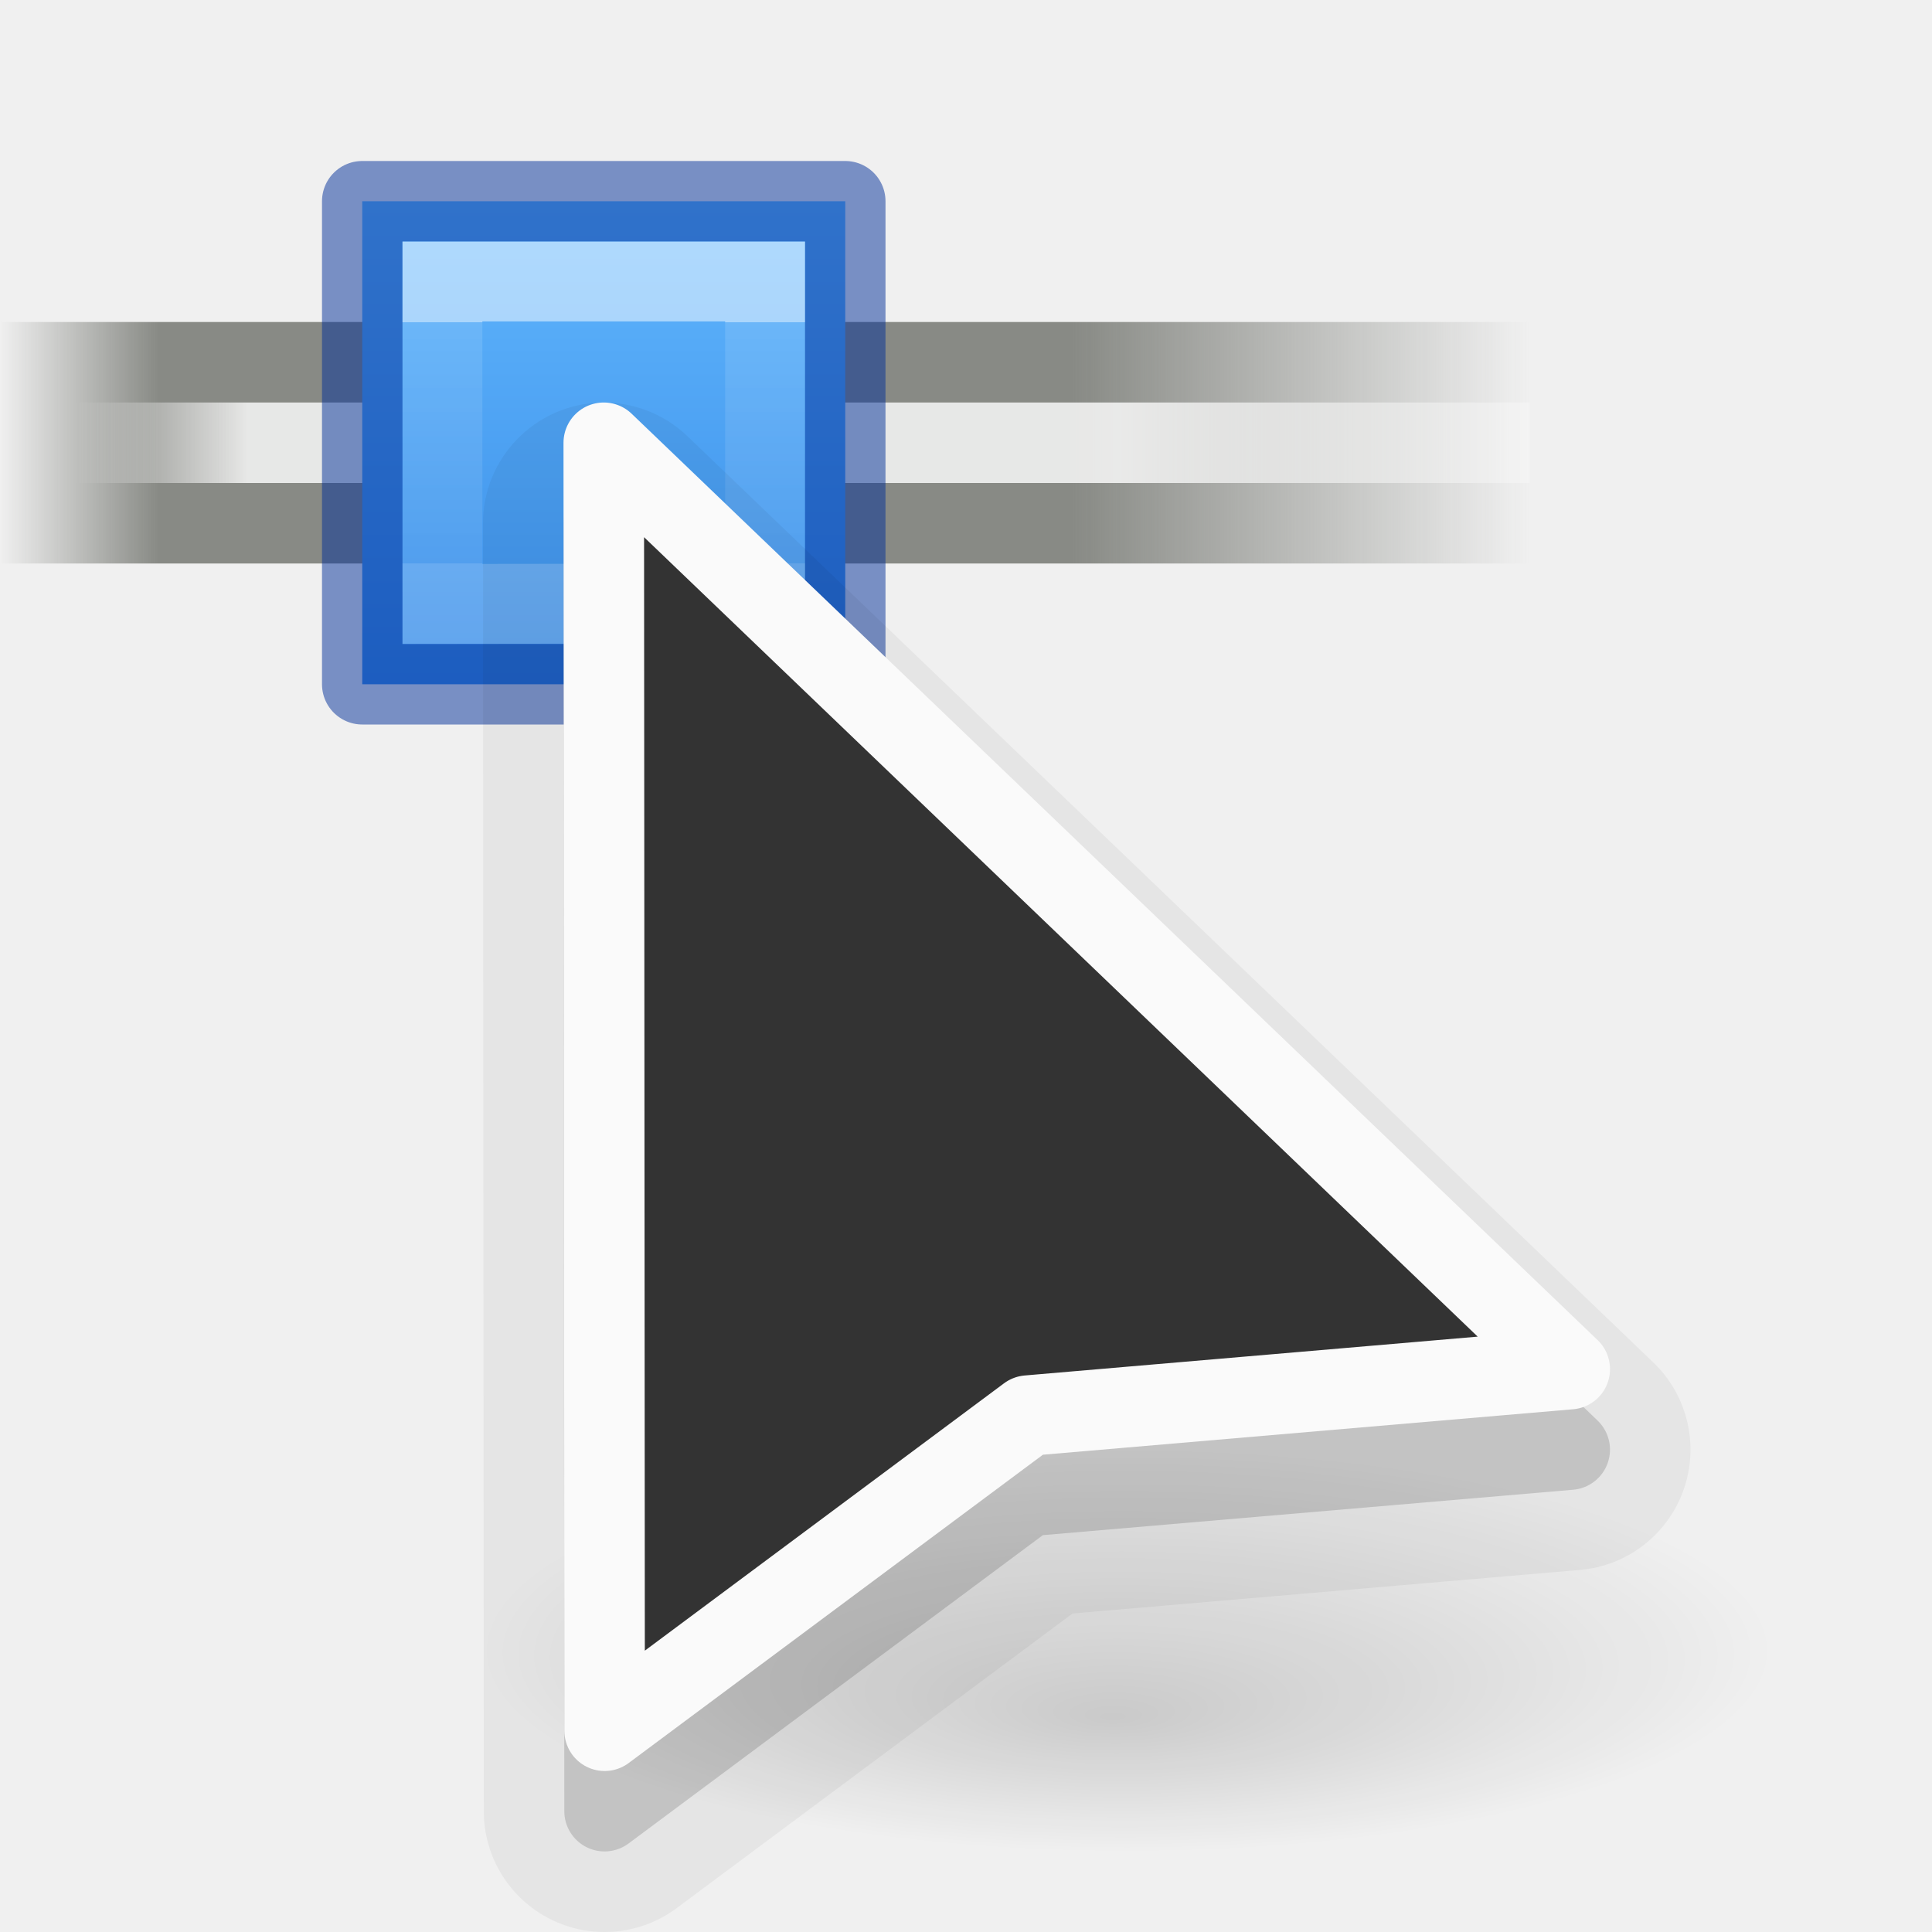
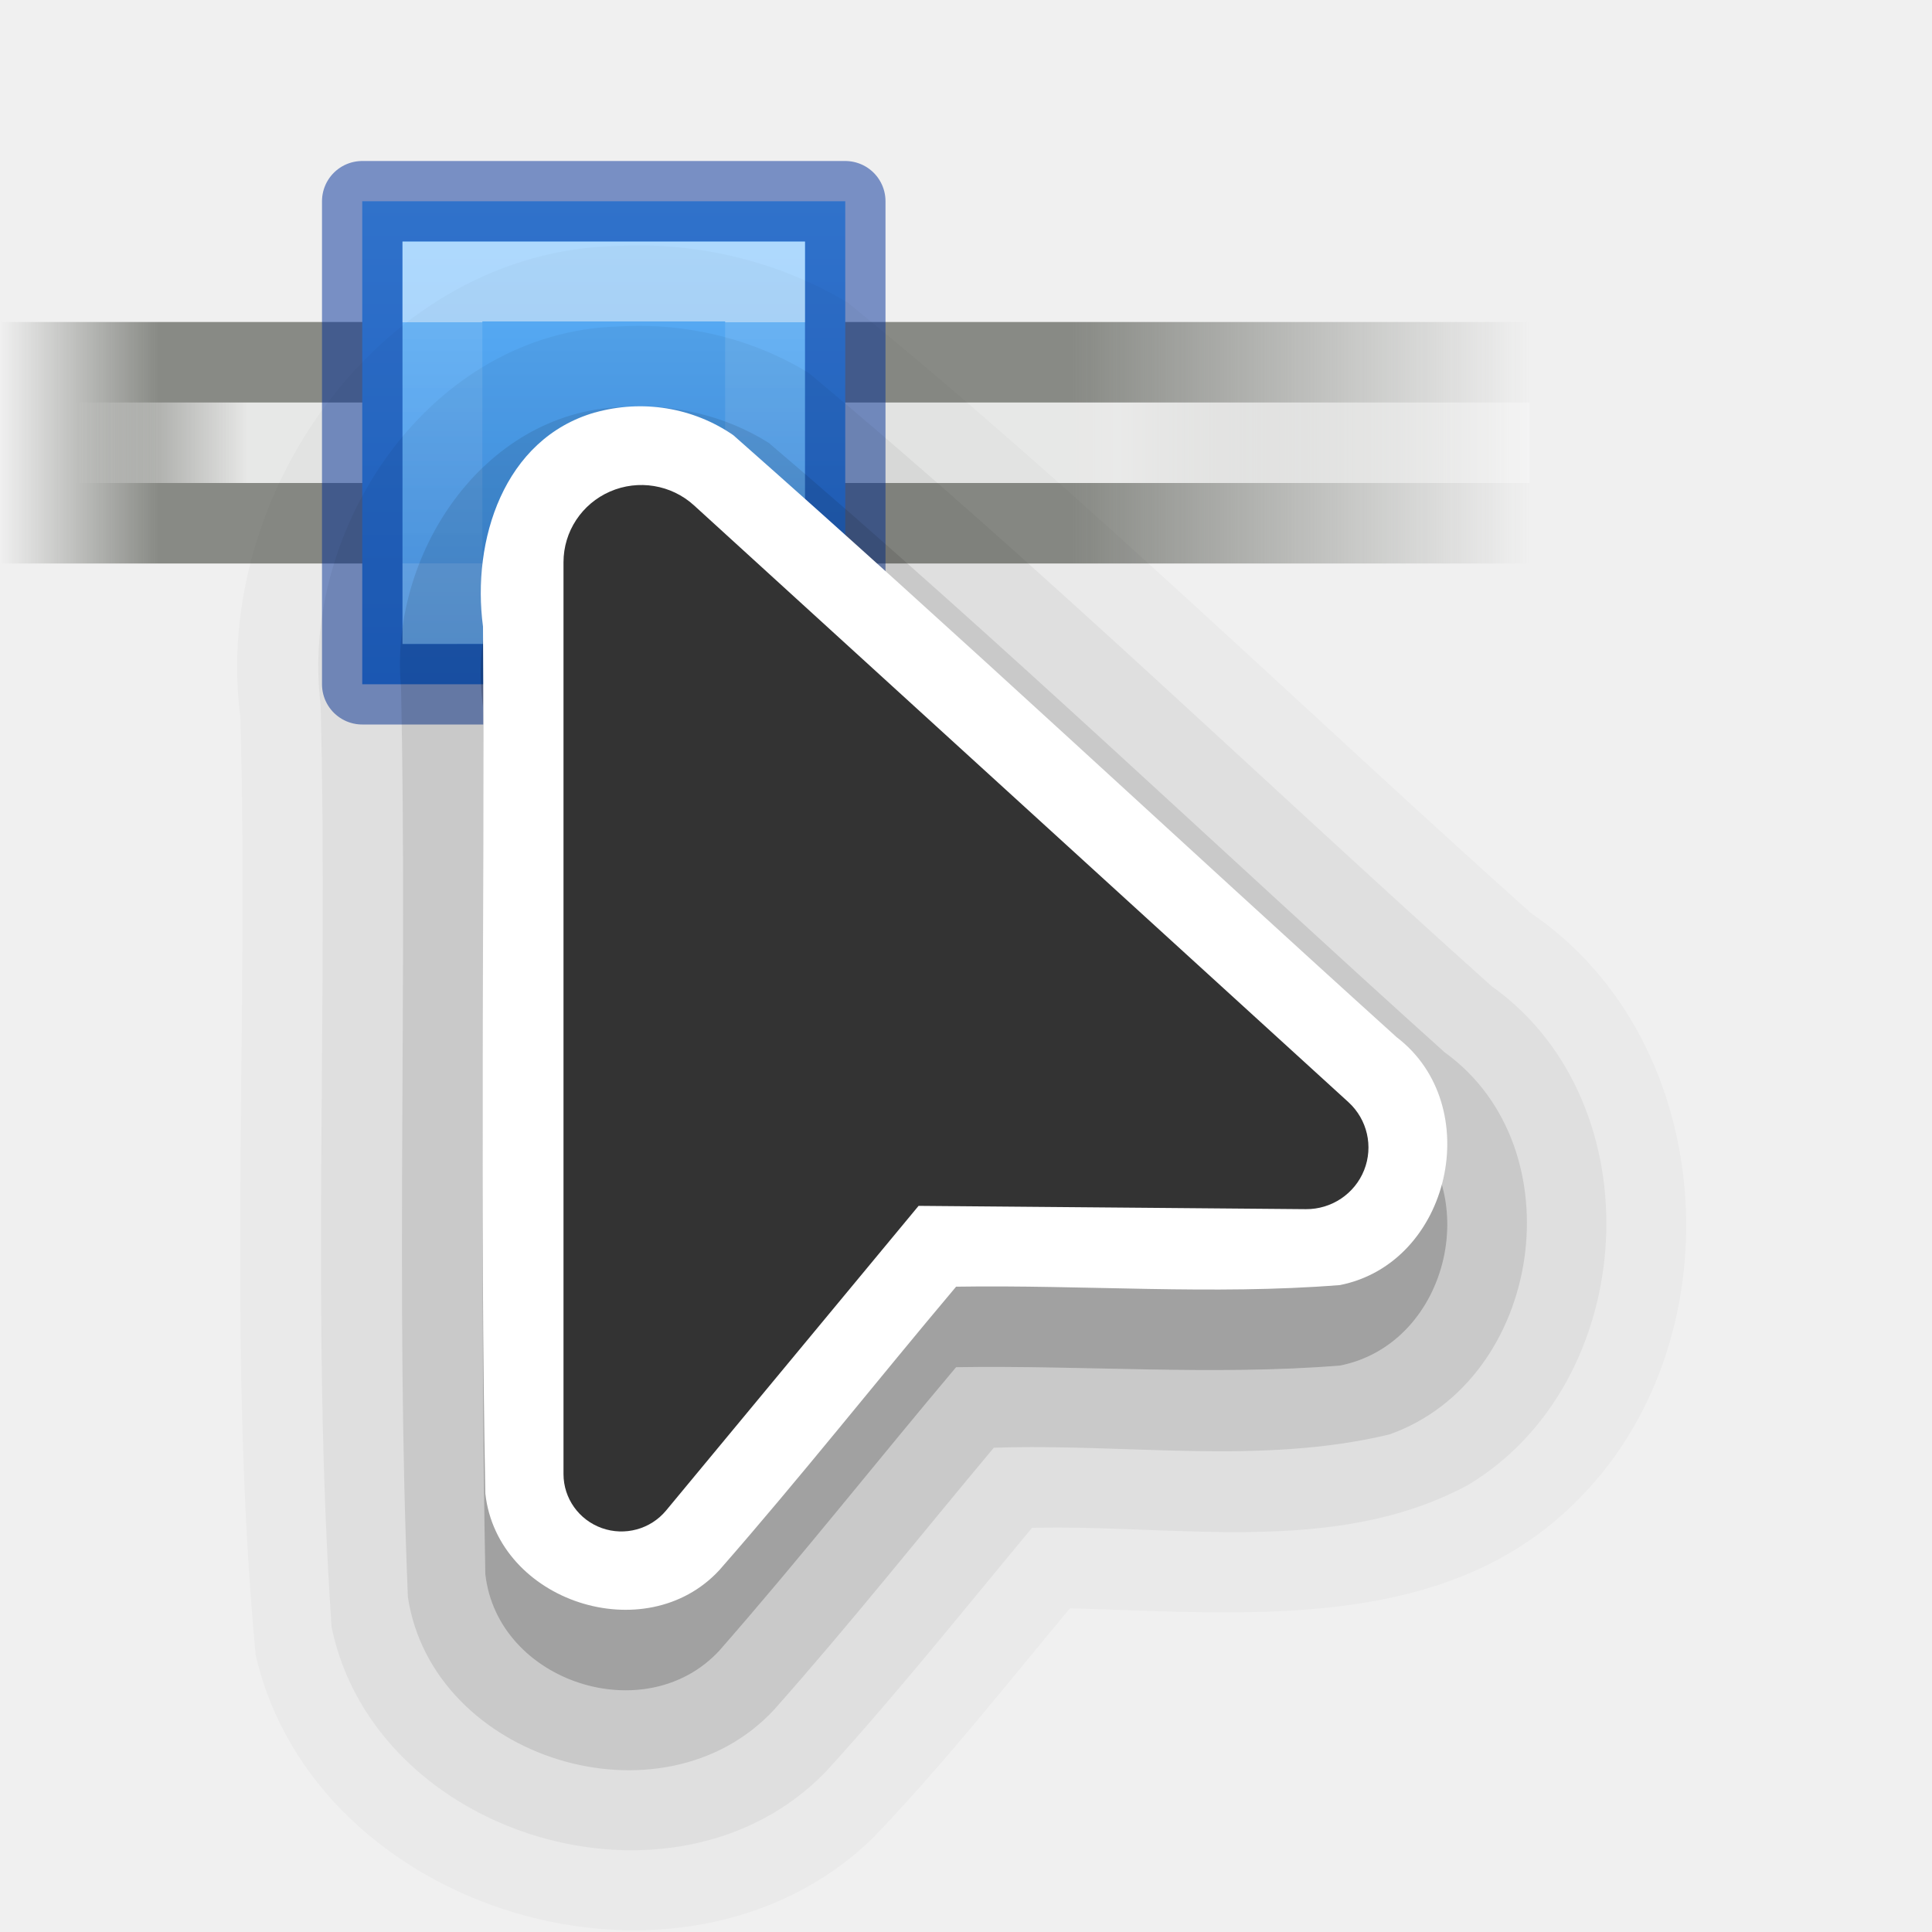
- <svg xmlns="http://www.w3.org/2000/svg" xmlns:xlink="http://www.w3.org/1999/xlink" id="svg3792" height="24" width="24" version="1.1">
+ <svg xmlns="http://www.w3.org/2000/svg" xmlns:xlink="http://www.w3.org/1999/xlink" id="svg3792" height="24" width="24" version="1.1" xml:space="preserve">
  <defs id="defs3794">
    <linearGradient id="linearGradient4382">
      <stop id="stop4384" style="stop-color:#64baff;stop-opacity:1" offset="0" />
      <stop id="stop4386" style="stop-color:#3689e6;stop-opacity:1" offset="1" />
-     </linearGradient>
-     <radialGradient r="8.088" fy="27.013" fx="-58.029" cy="24.297" cx="-57.85" gradientTransform="matrix(0.989175,0,0,0.3091187,71.2239,12.98946)" gradientUnits="userSpaceOnUse" id="radialGradient10565" xlink:href="#linearGradient8773" />
-     <linearGradient id="linearGradient8773">
-       <stop id="stop8775" offset="0" style="stop-color:black;stop-opacity:0.314" />
-       <stop id="stop8777" offset="1" style="stop-color:black;stop-opacity:0;" />
    </linearGradient>
    <linearGradient gradientTransform="translate(-190.8773,-398.7132)" gradientUnits="userSpaceOnUse" y2="403.655" x2="209.877" y1="403.655" x1="190.876" id="linearGradient7964" xlink:href="#linearGradient7443" />
    <linearGradient id="linearGradient7443">
      <stop style="stop-color:#888a85;stop-opacity:0;" offset="0" id="stop7445" />
      <stop id="stop7447" offset="0.104" style="stop-color:#888a85;stop-opacity:1;" />
      <stop style="stop-color:#888a85;stop-opacity:1;" offset="0.701" id="stop7449" />
      <stop style="stop-color:#888a85;stop-opacity:0;" offset="1" id="stop7451" />
    </linearGradient>
    <linearGradient gradientTransform="matrix(1,0,0,0.333336,-190.8773,-129.2389)" y2="403.655" x2="212.503" y1="403.655" x1="191.803" gradientUnits="userSpaceOnUse" id="linearGradient7972" xlink:href="#linearGradient7431" />
    <linearGradient id="linearGradient7431">
      <stop id="stop7433" offset="0" style="stop-color:#e6e6e6;stop-opacity:0" />
      <stop style="stop-color:white;stop-opacity:1;" offset="0.104" id="stop7435" />
      <stop id="stop7438" offset="0.627" style="stop-color:white;stop-opacity:1;" />
      <stop id="stop7440" offset="1" style="stop-color:white;stop-opacity:0;" />
    </linearGradient>
    <linearGradient y2="38.112" x2="36.658" y1="21.587" x1="36.658" gradientTransform="matrix(0.6173247,0,0,0.1815412,-14.933,0.08103791)" gradientUnits="userSpaceOnUse" id="linearGradient8802" xlink:href="#linearGradient8812" />
    <linearGradient id="linearGradient8812">
      <stop id="stop8804" style="stop-color:#ffffff;stop-opacity:1" offset="0" />
      <stop id="stop8806" style="stop-color:#ffffff;stop-opacity:0.235" offset="0" />
      <stop id="stop8808" style="stop-color:#ffffff;stop-opacity:0.157" offset="1" />
      <stop id="stop8810" style="stop-color:#ffffff;stop-opacity:0.392" offset="1" />
    </linearGradient>
    <linearGradient gradientUnits="userSpaceOnUse" y2="9" x2="8" y1="2" x1="8" id="linearGradient932" xlink:href="#linearGradient4382" />
  </defs>
-   <rect y="7.6293945e-06" x="0" height="24" width="24" id="rect71" style="display:inline;opacity:1;fill:#000000;fill-opacity:0;fill-rule:evenodd;stroke:none;stroke-width:3.775;stroke-linecap:round;stroke-linejoin:round;stroke-miterlimit:4;stroke-dashoffset:0;stroke-opacity:1" />
-   <ellipse style="display:inline;opacity:0.5;fill:url(#radialGradient10565);fill-opacity:1;stroke:none;stroke-width:1.141;stroke-linecap:round;stroke-linejoin:miter;stroke-miterlimit:4;stroke-dasharray:none;stroke-opacity:1" id="path10562" cx="14" cy="20.5" rx="8" ry="2.5" />
  <rect style="display:inline;opacity:1;fill:url(#linearGradient7964);fill-opacity:1;stroke:none;stroke-width:1;stroke-linecap:round;stroke-linejoin:miter;stroke-miterlimit:4;stroke-dasharray:none;stroke-opacity:1" id="rect7075" width="19" height="3" x="0" y="4" />
  <rect style="display:inline;opacity:0.8;fill:url(#linearGradient7972);fill-opacity:1;stroke:none;stroke-width:1;stroke-linecap:round;stroke-linejoin:miter;stroke-miterlimit:4;stroke-dasharray:none;stroke-opacity:1" id="rect7970" width="19" height="1" x="0" y="5" />
-   <path id="path7938" d="m 4.5,2.5 h 6 v 6 H 4.5 Z" style="display:inline;opacity:1;fill:url(#linearGradient932);fill-opacity:1;stroke:#002e99;stroke-width:1;stroke-linecap:round;stroke-linejoin:round;stroke-miterlimit:4;stroke-opacity:0.5;font-variation-settings:normal;vector-effect:none;stroke-dasharray:none;stroke-dashoffset:0;marker:none" />
+   <path id="path7938" d="m 4.5,2.5 h 6 v 6 H 4.5 Z" style="font-variation-settings:normal;display:inline;opacity:1;vector-effect:none;fill:url(#linearGradient932);fill-opacity:1;stroke:#002e99;stroke-width:1;stroke-linecap:round;stroke-linejoin:round;stroke-miterlimit:4;stroke-dasharray:none;stroke-dashoffset:0;stroke-opacity:0.5;marker:none" />
  <path id="path2647-0-3" d="m 5.496,3.497 v 4.005 l 4.008,-0.005 v -4 z" style="color:#000000;clip-rule:nonzero;display:inline;overflow:visible;visibility:visible;opacity:0.5;isolation:auto;mix-blend-mode:normal;color-interpolation:sRGB;color-interpolation-filters:linearRGB;solid-color:#000000;solid-opacity:1;fill:none;fill-opacity:1;fill-rule:nonzero;stroke:url(#linearGradient8802);stroke-width:0.992;stroke-linecap:butt;stroke-linejoin:miter;stroke-miterlimit:4;stroke-dasharray:none;stroke-dashoffset:0;stroke-opacity:1;marker:none;color-rendering:auto;image-rendering:auto;shape-rendering:auto;text-rendering:auto;enable-background:accumulate" />
-   <path d="M 7.447,5.002 A 1.5,1.5 0 0 0 6,6.5 l 0.01,16 A 1.5,1.5 0 0 0 8.406,23.703 l 4.918,-3.66 6.305,-0.541 a 1.5,1.5 0 0 0 0.91,-2.576 L 8.539,5.418 A 1.5,1.5 0 0 0 7.447,5.002 Z" id="path102-7-5" style="opacity:0.05;fill:#000000;fill-opacity:0.992;fill-rule:evenodd;stroke:none;stroke-width:1;stroke-linecap:round;stroke-linejoin:round;stroke-miterlimit:4;stroke-dasharray:none;stroke-dashoffset:0;stroke-opacity:1" />
-   <path d="M 7.482,6 A 0.5,0.5 0 0 0 7,6.5 l 0.01,16 a 0.5,0.5 0 0 0 0.799,0.4 l 5.146,-3.83 6.588,-0.564 a 0.5,0.5 0 0 0 0.303,-0.859 L 7.846,6.139 A 0.5,0.5 0 0 0 7.482,6 Z" id="path102-7" style="opacity:0.15;fill:#000000;fill-opacity:0.992;fill-rule:evenodd;stroke:none;stroke-width:1;stroke-linecap:round;stroke-linejoin:round;stroke-miterlimit:4;stroke-dasharray:none;stroke-dashoffset:0;stroke-opacity:1" />
-   <path style="opacity:1;fill:#333333;fill-opacity:1;fill-rule:evenodd;stroke:#fafafa;stroke-width:1;stroke-linecap:round;stroke-linejoin:round;stroke-miterlimit:4;stroke-dasharray:none;stroke-dashoffset:0;stroke-opacity:1" d="M 19.5,17.008 12.771,17.585 7.511,21.5 7.5,5.5 Z" id="path102" />
+   <g id="g2" transform="translate(-0.5,0.14761)">
+     <path id="path7371-6-4-9-2-4" style="font-variation-settings:normal;opacity:0.2;vector-effect:none;fill:#000000;fill-opacity:1;fill-rule:evenodd;stroke:none;stroke-width:4;stroke-linecap:round;stroke-linejoin:round;stroke-miterlimit:4;stroke-dasharray:none;stroke-dashoffset:0;stroke-opacity:1;-inkscape-stroke:none;stop-color:#000000" d="M 7.891,5.976 C 6.755,6.303 6.358,7.57 6.5,8.636 6.52,12.225 6.461,15.819 6.529,19.406 c 0.15,1.344 1.991,1.942 2.907,0.951 1.006,-1.149 1.956,-2.352 2.941,-3.521 1.588,-0.025 3.186,0.106 4.768,-0.02 1.376,-0.273 1.816,-2.231 0.705,-3.079 -2.752,-2.486 -5.461,-5.026 -8.241,-7.479 -0.502,-0.346 -1.132,-0.446 -1.719,-0.281 z" />
+     <path id="path7371-6-4-6-5-7-5-8-9" style="font-variation-settings:normal;opacity:0.025;vector-effect:none;fill:#000000;fill-opacity:1;fill-rule:evenodd;stroke:none;stroke-width:4;stroke-linecap:round;stroke-linejoin:round;stroke-miterlimit:4;stroke-dasharray:none;stroke-dashoffset:0;stroke-opacity:1;-inkscape-stroke:none;stop-color:#000000" d="M 8.164,2.908 C 5.259,2.968 3.123,5.989 3.486,8.76 3.594,12.64 3.315,16.538 3.675,20.405 c 0.729,3.211 5.291,4.578 7.661,2.287 0.871,-0.906 1.652,-1.895 2.455,-2.861 2.116,0.057 4.612,0.324 6.261,-1.299 2.028,-1.961 1.838,-5.719 -0.53,-7.334 C 16.694,8.67 13.975,6.01 11.033,3.613 10.176,3.098 9.162,2.855 8.164,2.908 Z" />
+     <path id="path7371-6-4-6-5-6-7-5" style="font-variation-settings:normal;opacity:0.05;vector-effect:none;fill:#000000;fill-opacity:1;fill-rule:evenodd;stroke:none;stroke-width:4;stroke-linecap:round;stroke-linejoin:round;stroke-miterlimit:4;stroke-dasharray:none;stroke-dashoffset:0;stroke-opacity:1;-inkscape-stroke:none;stop-color:#000000" d="m 8.189,3.908 c -2.332,0.061 -3.977,2.493 -3.706,4.702 0.097,3.816 -0.122,7.646 0.136,11.454 0.541,2.618 4.265,3.725 6.134,1.803 0.894,-0.979 1.719,-2.017 2.567,-3.035 1.794,-0.044 3.754,0.355 5.406,-0.527 2.139,-1.269 2.354,-4.745 0.303,-6.202 C 16.202,9.572 13.47,6.922 10.547,4.486 9.845,4.056 9.009,3.858 8.189,3.908 Z" />
+     <path id="path7371-6-4-6-2-9-0" style="font-variation-settings:normal;opacity:0.1;vector-effect:none;fill:#000000;fill-opacity:1;fill-rule:evenodd;stroke:none;stroke-width:4;stroke-linecap:round;stroke-linejoin:round;stroke-miterlimit:4;stroke-dasharray:none;stroke-dashoffset:0;stroke-opacity:1;-inkscape-stroke:none;stop-color:#000000" d="m 8.223,4.908 c -1.737,0.065 -2.895,1.853 -2.741,3.486 0.08,3.764 -0.07,7.539 0.085,11.299 0.308,2.017 3.161,2.895 4.549,1.398 0.94,-1.059 1.82,-2.168 2.729,-3.254 1.634,-0.057 3.315,0.22 4.916,-0.166 1.905,-0.676 2.333,-3.561 0.684,-4.747 C 15.643,10.404 12.916,7.795 10.05,5.354 9.51,5.014 8.858,4.863 8.223,4.908 Z" />
+     <path id="path7371-6-1-0-8" style="font-variation-settings:normal;vector-effect:none;fill:#ffffff;fill-opacity:1;fill-rule:evenodd;stroke:none;stroke-width:4;stroke-linecap:round;stroke-linejoin:round;stroke-miterlimit:4;stroke-dasharray:none;stroke-dashoffset:0;stroke-opacity:1;-inkscape-stroke:none;stop-color:#000000" d="M 7.891,4.976 C 6.755,5.303 6.358,6.57 6.5,7.636 6.52,11.225 6.461,14.82 6.529,18.406 c 0.15,1.344 1.991,1.942 2.907,0.951 1.006,-1.149 1.956,-2.352 2.941,-3.521 1.588,-0.025 3.186,0.106 4.768,-0.02 1.376,-0.273 1.816,-2.231 0.705,-3.079 -2.752,-2.486 -5.461,-5.026 -8.241,-7.479 -0.502,-0.346 -1.132,-0.446 -1.719,-0.281 z" />
+     <path id="path7371-2-2-7" d="M 7.5,6.836 V 18.164 a 0.719,0.713 0 0 0 1.274,0.453 l 3.137,-3.785 4.811,0.041 a 0.772,0.766 0 0 0 0.529,-1.329 L 9.121,6.13 A 0.967,0.959 0 0 0 7.5,6.836 Z" style="font-variation-settings:normal;vector-effect:none;fill:#333333;fill-opacity:1;fill-rule:evenodd;stroke:none;stroke-width:4;stroke-linecap:round;stroke-linejoin:round;stroke-miterlimit:4;stroke-dasharray:none;stroke-dashoffset:0;stroke-opacity:1;-inkscape-stroke:none;stop-color:#000000" />
+   </g>
</svg>
